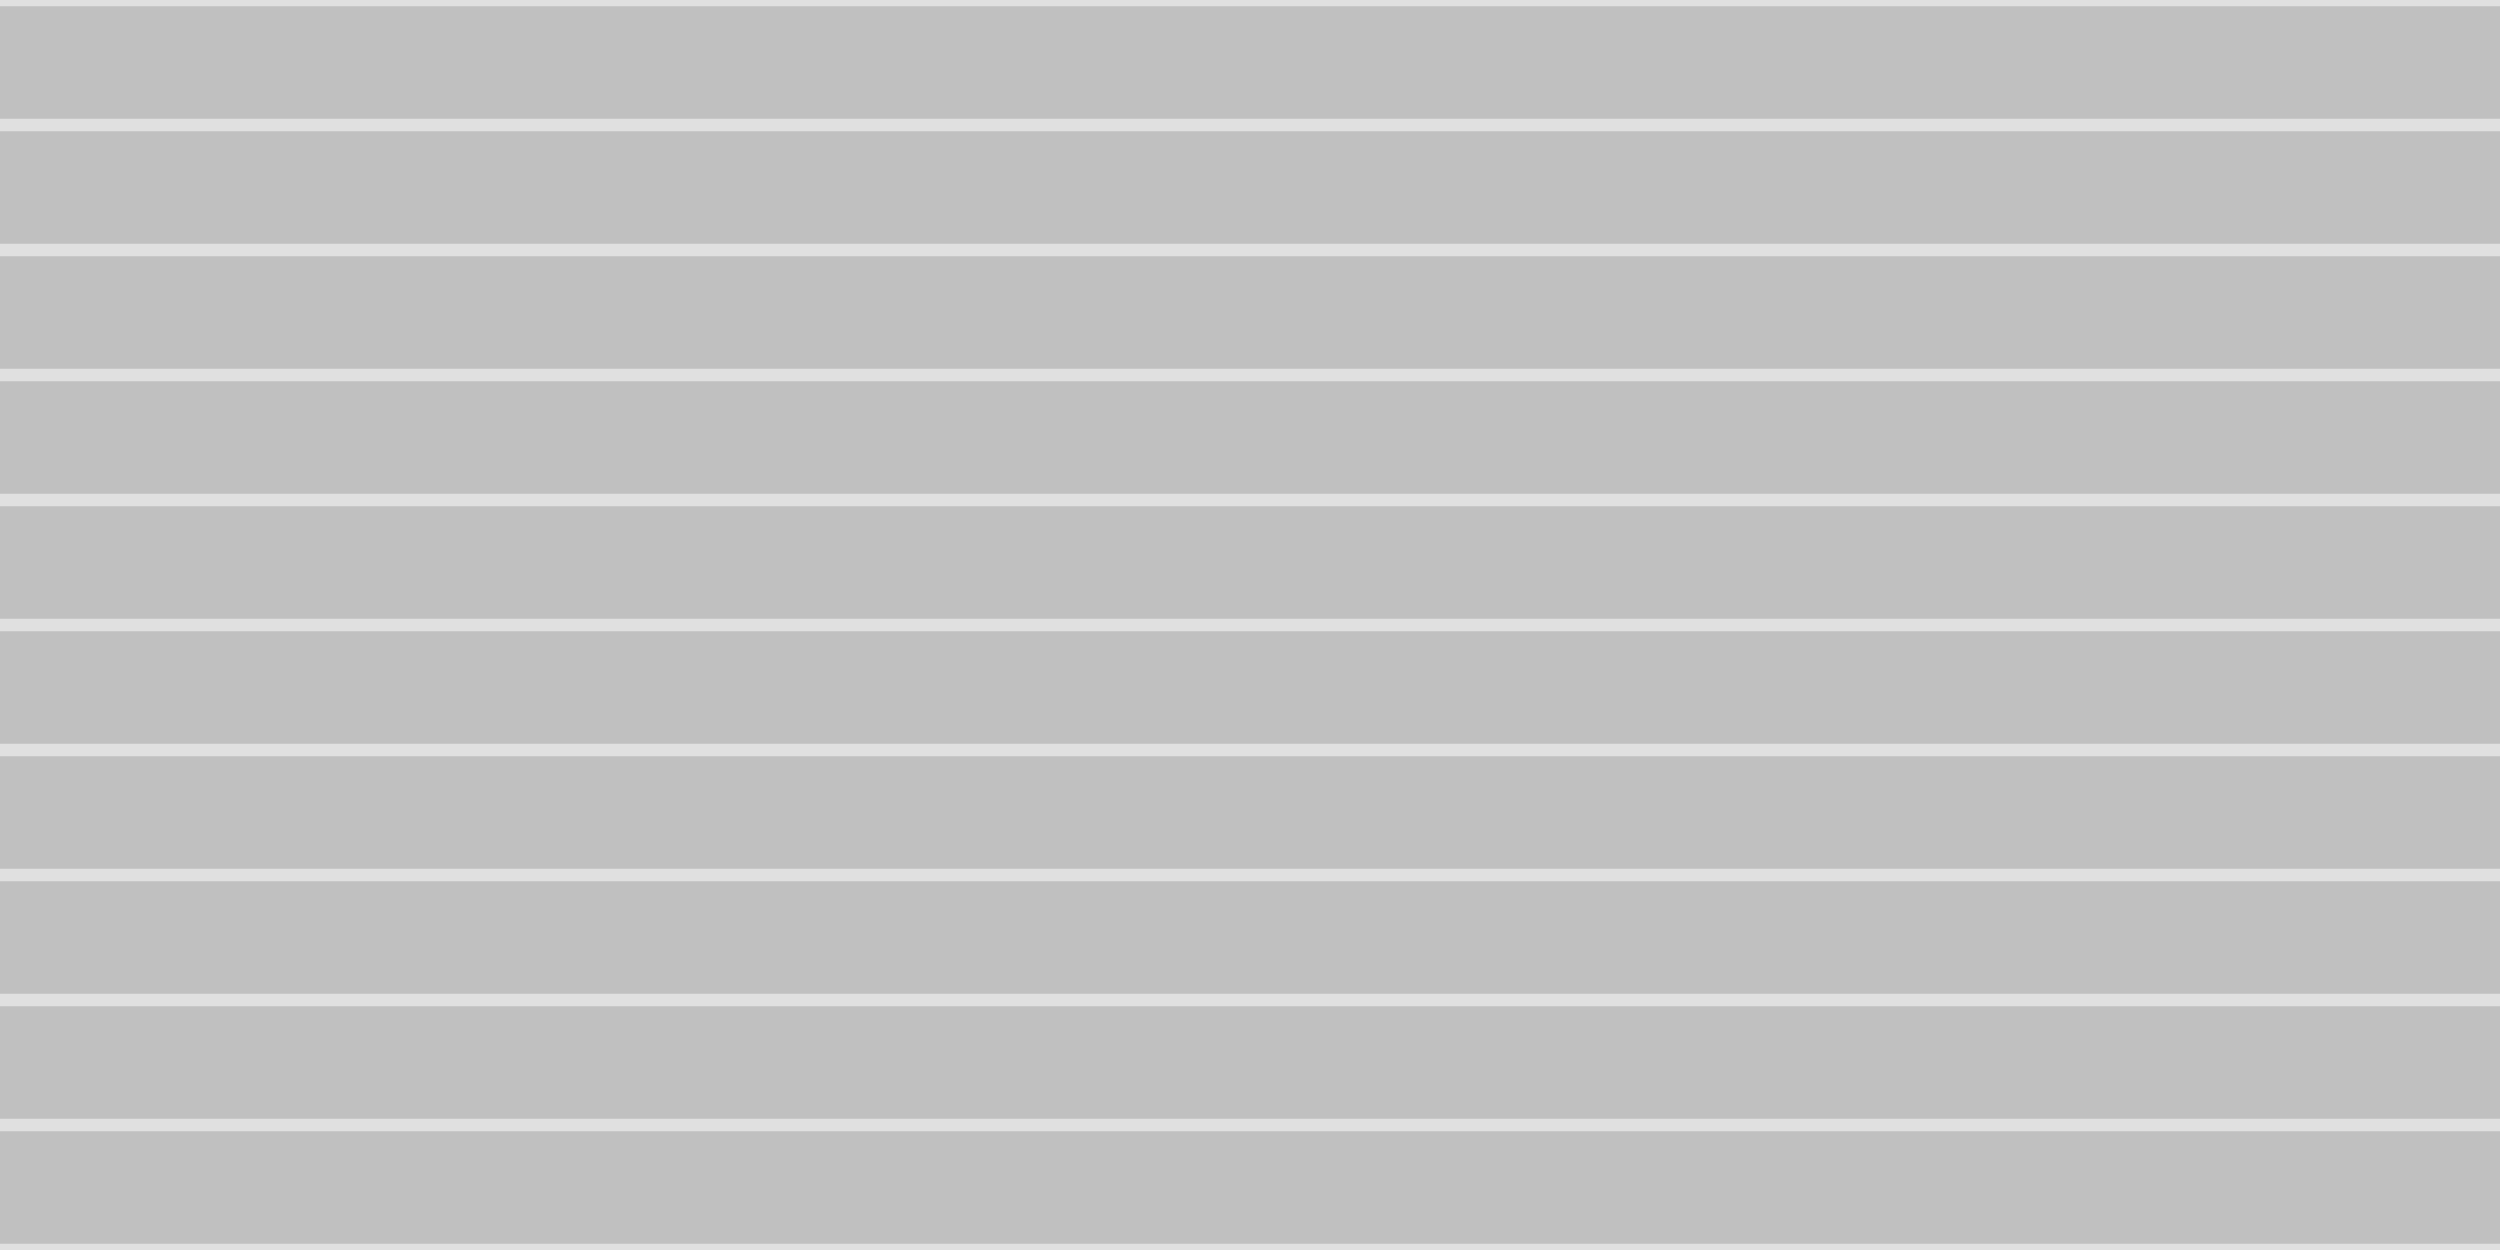
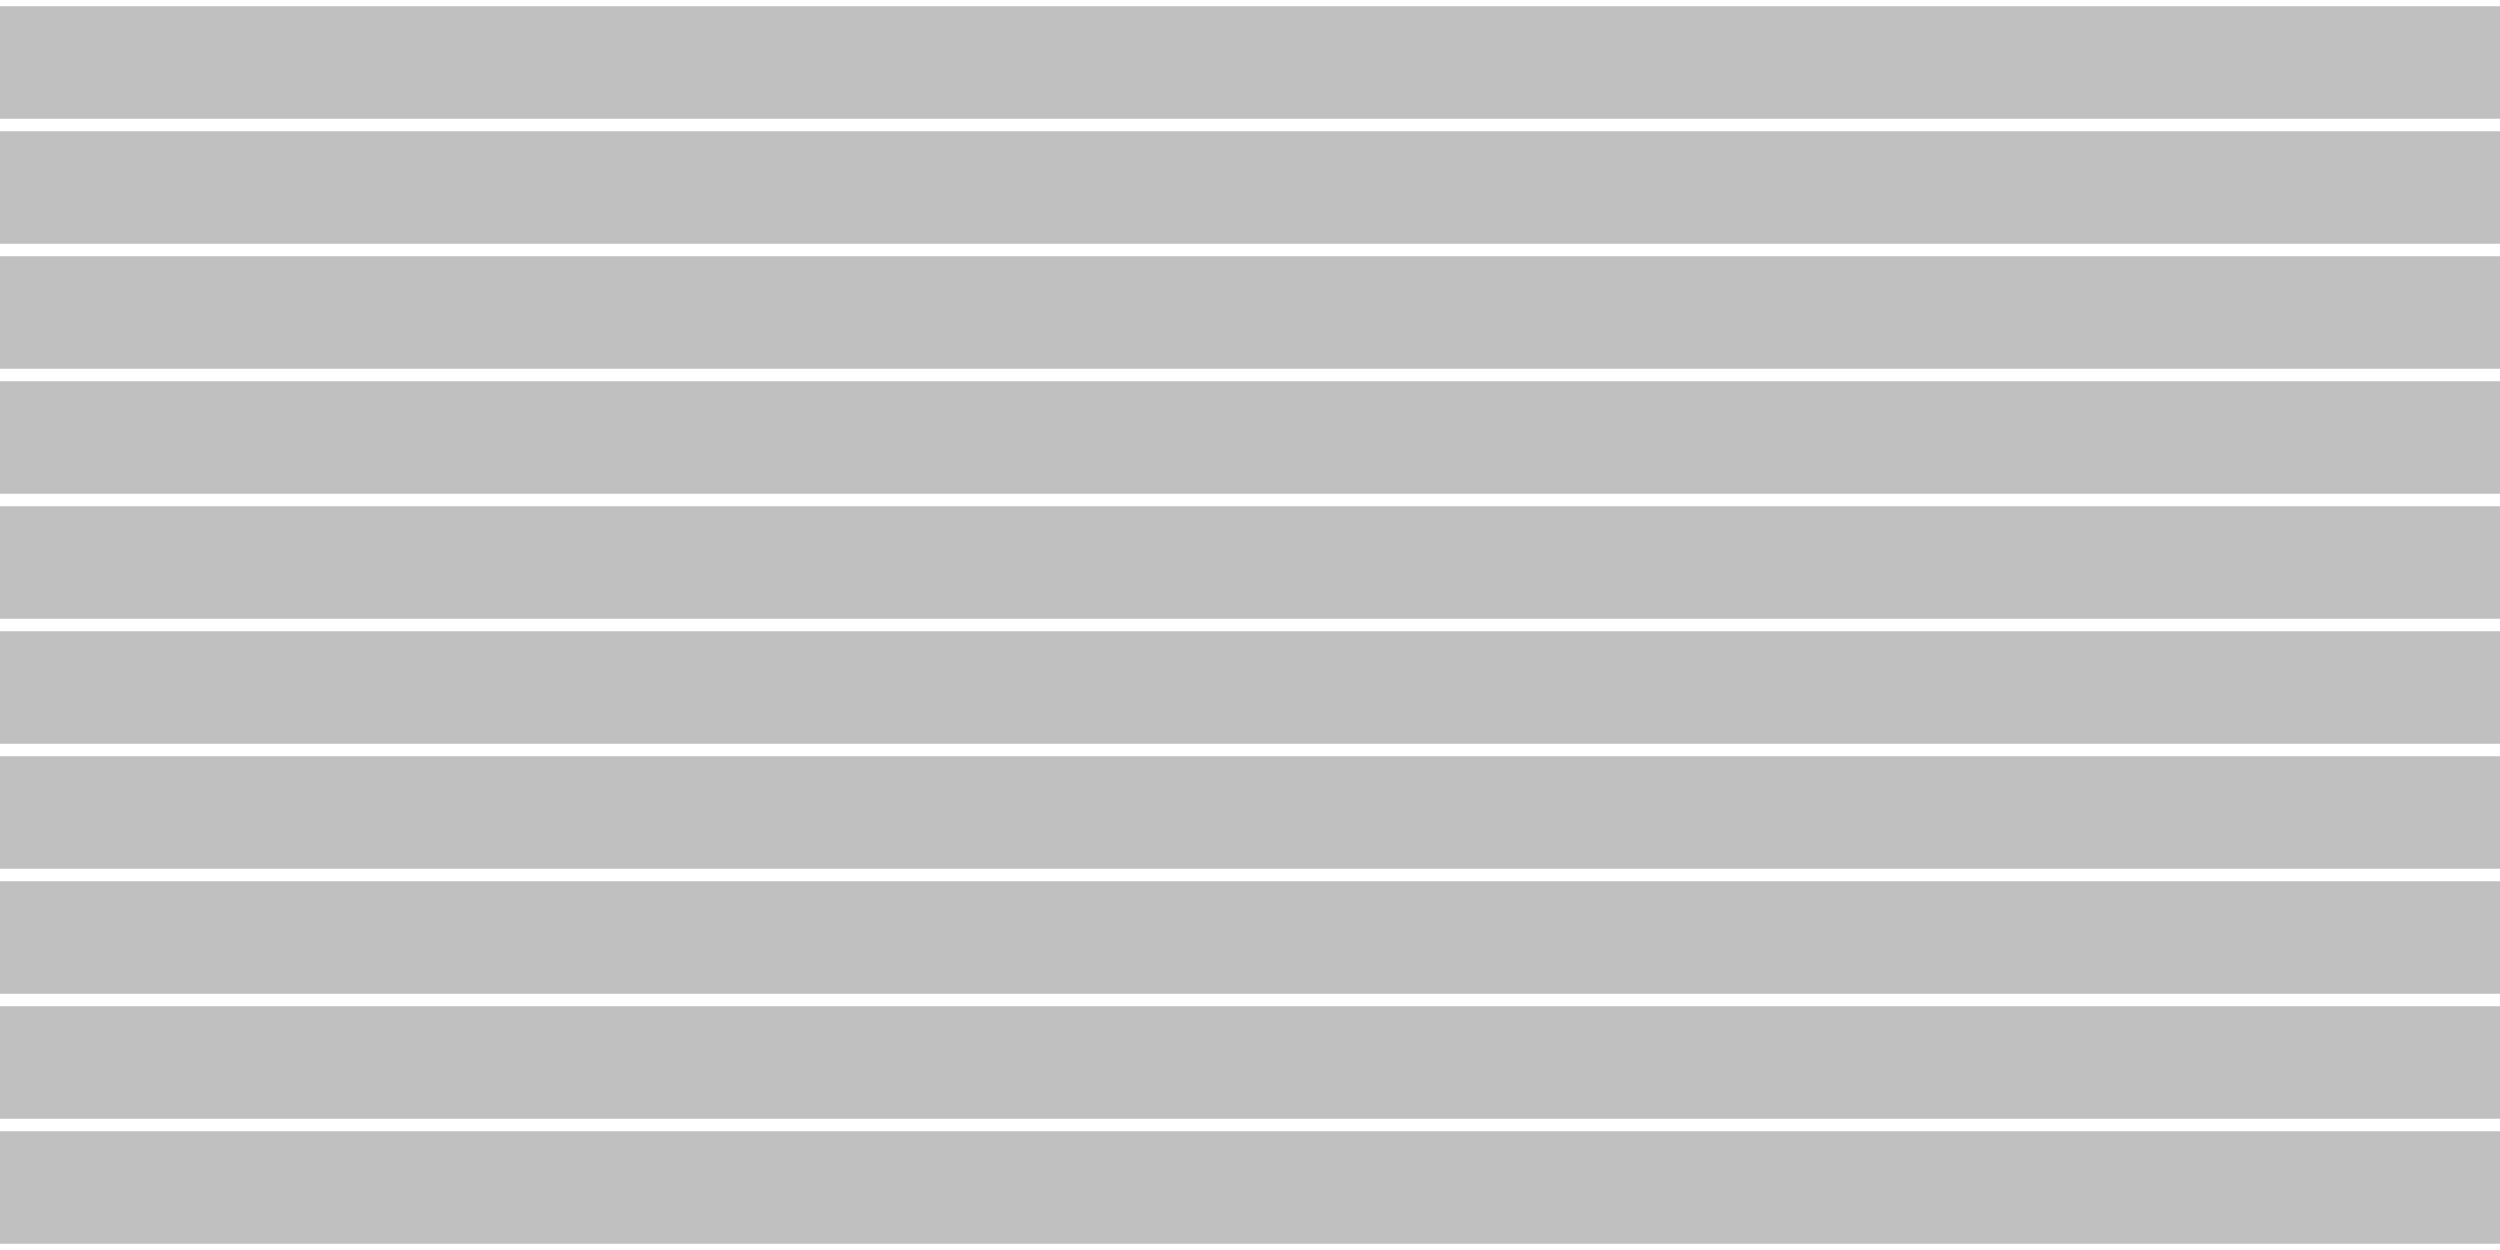
<svg xmlns="http://www.w3.org/2000/svg" version="1.1" id="Calque_1" x="0px" y="0px" width="800px" height="400px" viewBox="0 0 800 400" style="enable-background:new 0 0 800 400;" xml:space="preserve">
  <style type="text/css">
	.st0{opacity:0.2;enable-background:new    ;}
	.st1{fill:none;}
- 	.st2{opacity:0.5;fill:none;stroke:#FFFFFF;stroke-width:4;stroke-miterlimit:10;enable-background:new    ;}
+ 	.st2{fill:none;stroke:#FFFFFF;stroke-width:4;stroke-miterlimit:10;enable-background:new    ;}
</style>
  <rect id="SEA" x="-1" y="-1" class="st0" width="802" height="402" />
  <line class="st1" x1="1" y1="0" x2="1" y2="400" />
  <line class="st2" x1="-73.9" y1="0" x2="875" y2="0" />
  <line class="st2" x1="-73.9" y1="40" x2="875" y2="40" />
  <line class="st2" x1="-73.9" y1="80" x2="875" y2="80" />
  <line class="st2" x1="-73.9" y1="120" x2="875" y2="120" />
  <line class="st2" x1="-73.9" y1="160" x2="875" y2="160" />
  <line class="st2" x1="-73.9" y1="200" x2="875" y2="200" />
  <line class="st2" x1="-73.9" y1="240" x2="875" y2="240" />
  <line class="st2" x1="-73.9" y1="280" x2="875" y2="280" />
  <line class="st2" x1="-73.9" y1="320" x2="875" y2="320" />
  <line class="st2" x1="-73.9" y1="360" x2="875" y2="360" />
  <line class="st2" x1="-73.9" y1="400" x2="875" y2="400" />
</svg>
